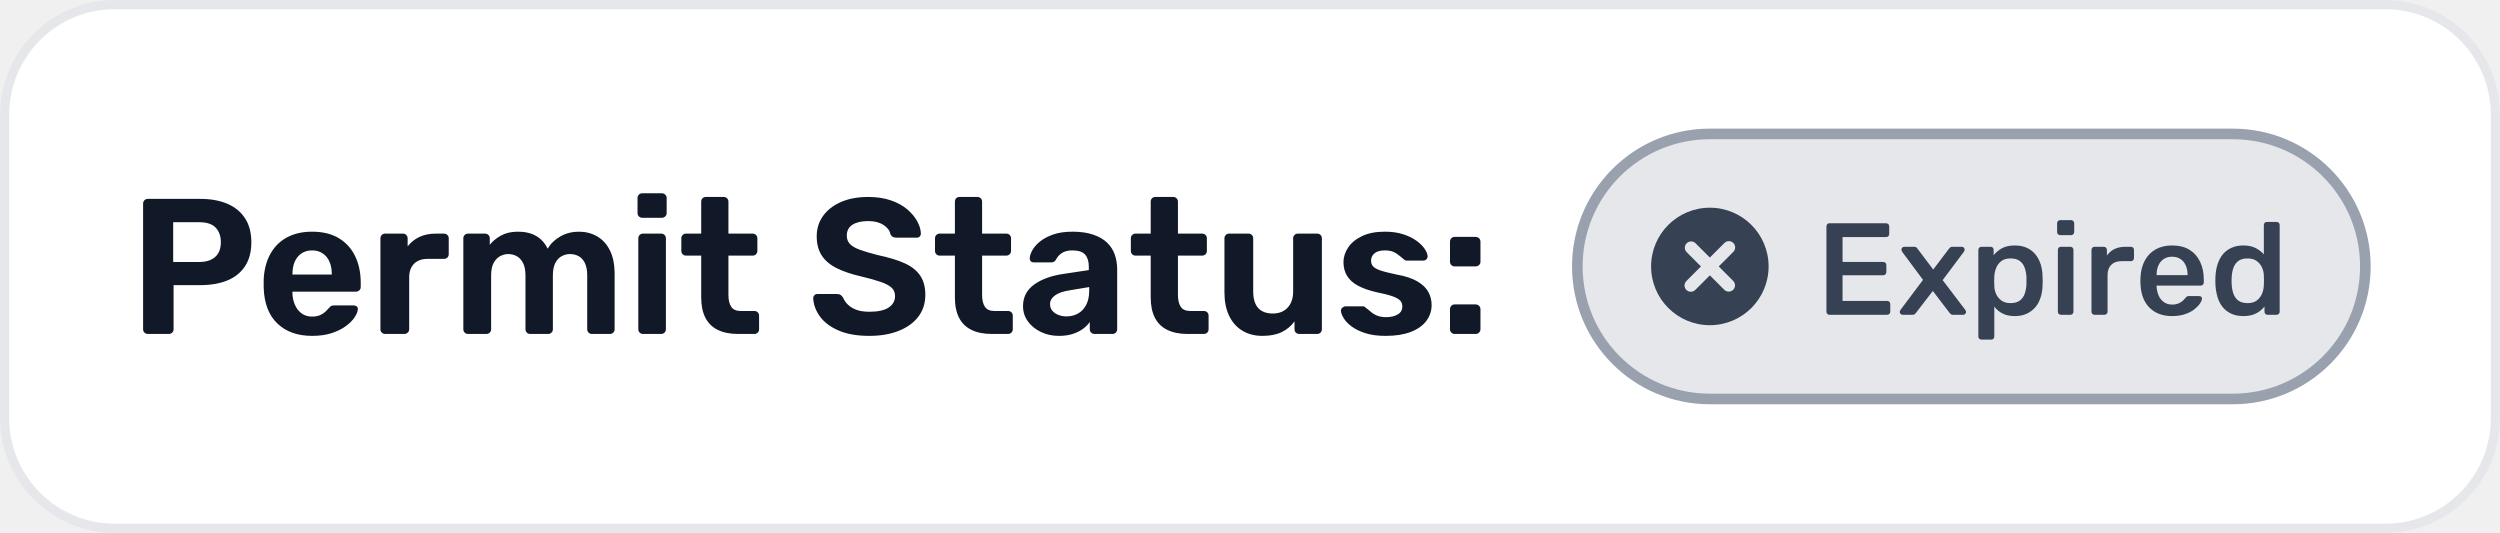
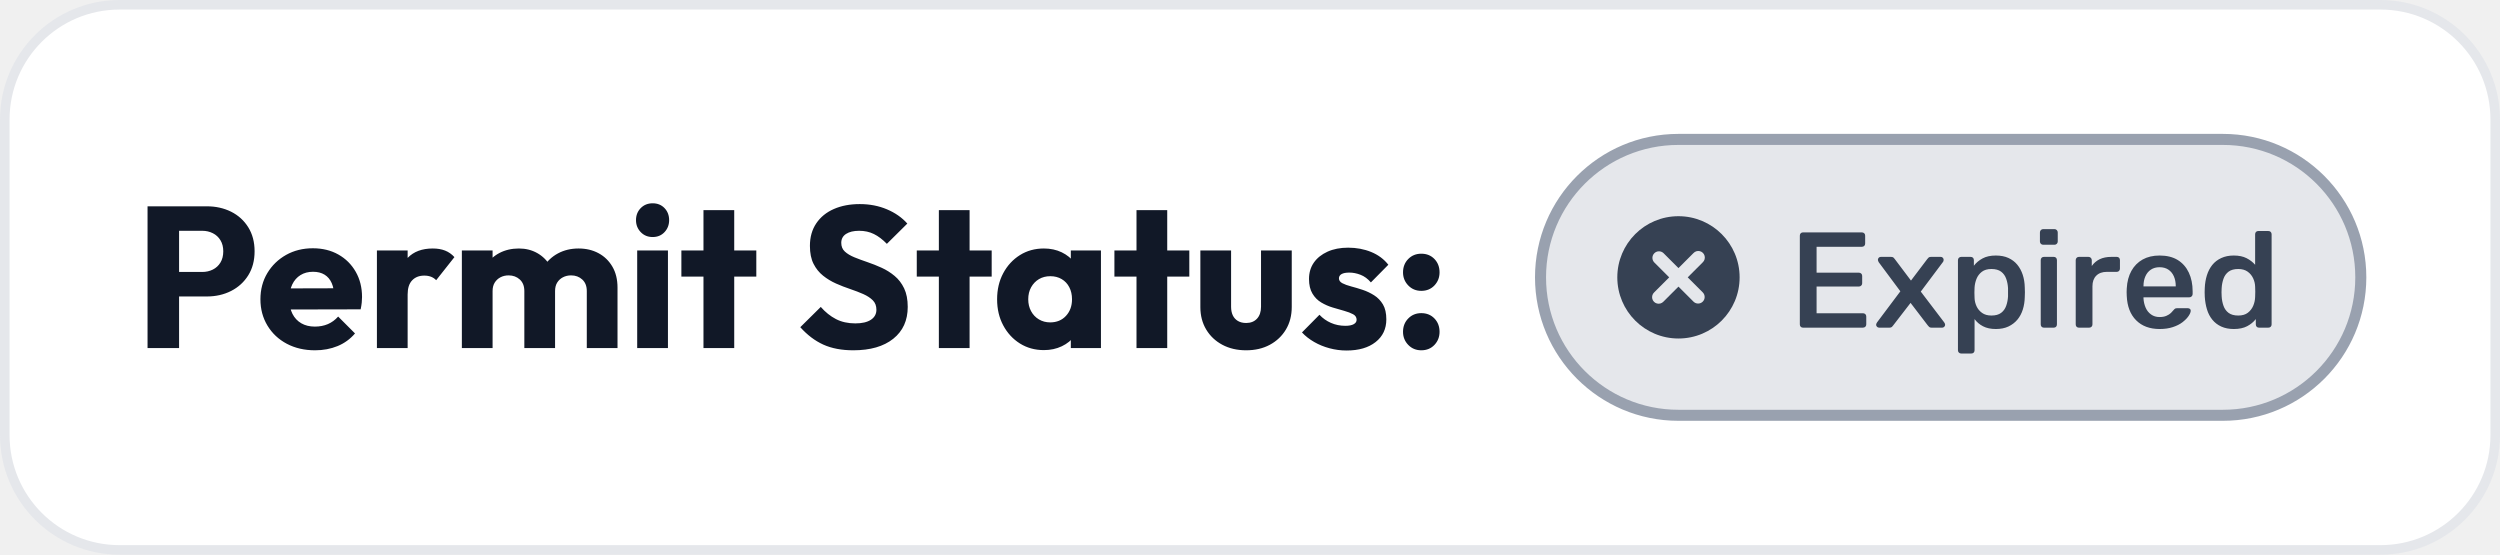
- <svg xmlns="http://www.w3.org/2000/svg" width="272.1" height="58" viewBox="0 0 272.1 58" role="img" aria-label="Permit Status: Expired">
+ <svg xmlns="http://www.w3.org/2000/svg" width="261.4" height="58" viewBox="0 0 261.4 58" role="img" aria-label="Permit Status: Expired">
  <style>
    .tile  { fill: #FFFFFF; stroke: rgb(229,231,235); }
    .label { fill: #111827; }
    .pill  { fill: rgb(229,231,235); stroke: rgb(153,161,175); }
    .ink   { fill: rgb(54,65,83); }
    @media (prefers-color-scheme: dark) {
      .tile  { fill: #1E293B; stroke: rgb(71,85,105); }
      .label { fill: #FFFFFF; }
      .pill  { fill: rgb(54,65,83); stroke: rgb(153,161,175); }
      .ink   { fill: rgb(229,231,235); }
    }
  </style>
-   <rect class="tile" x="0.5" y="0.5" width="271.1" height="57" rx="12" ry="12" stroke-width="1" />
-   <g transform="translate(14,6.45) scale(0.283784)">
+   <rect class="tile" x="0.5" y="0.5" width="260.4" height="57" rx="12" ry="12" stroke-width="1" />
+   <g transform="translate(14,6.5) scale(0.283784)">
    <g class="label" transform="translate(0 105.35)">
-       <path d="M7.40 0.00Q6.59 0.00 6.07 -0.52Q5.55 -1.04 5.55 -1.78L5.55 -49.95Q5.55 -50.76 6.07 -51.28Q6.59 -51.80 7.40 -51.80L27.45 -51.80Q33.45 -51.80 37.81 -49.95Q42.18 -48.10 44.62 -44.40Q47.06 -40.70 47.06 -35.15Q47.06 -29.60 44.62 -25.94Q42.18 -22.27 37.81 -20.50Q33.45 -18.72 27.45 -18.72L17.24 -18.72L17.24 -1.78Q17.24 -1.04 16.72 -0.52Q16.21 0.00 15.39 0.00ZM17.09 -27.60L27.08 -27.60Q31.01 -27.60 33.19 -29.53Q35.37 -31.45 35.37 -35.22Q35.37 -38.63 33.41 -40.74Q31.45 -42.85 27.08 -42.85L17.09 -42.85ZM70.37 0.74Q62.01 0.74 57.05 -4.00Q52.10 -8.73 51.80 -17.69Q51.80 -18.28 51.80 -19.31Q51.80 -20.35 51.80 -21.02Q52.10 -26.64 54.39 -30.75Q56.68 -34.85 60.75 -37.04Q64.82 -39.22 70.37 -39.22Q76.52 -39.22 80.66 -36.70Q84.80 -34.19 86.91 -29.75Q89.02 -25.31 89.02 -19.61L89.02 -17.98Q89.02 -17.24 88.47 -16.72Q87.91 -16.21 87.17 -16.21L62.83 -16.21Q62.83 -16.13 62.83 -15.95Q62.83 -15.76 62.83 -15.61Q62.90 -13.17 63.79 -11.14Q64.68 -9.10 66.34 -7.88Q68.01 -6.66 70.30 -6.66Q72.15 -6.66 73.41 -7.21Q74.67 -7.77 75.48 -8.55Q76.29 -9.32 76.66 -9.77Q77.33 -10.58 77.74 -10.77Q78.14 -10.95 79.03 -10.95L86.36 -10.95Q87.02 -10.95 87.51 -10.54Q87.99 -10.14 87.91 -9.40Q87.84 -8.21 86.73 -6.47Q85.62 -4.74 83.40 -3.07Q81.18 -1.41 77.92 -0.33Q74.67 0.74 70.37 0.74ZM62.83 -22.79L77.92 -22.79L77.92 -22.94Q77.92 -25.68 77.03 -27.71Q76.15 -29.75 74.44 -30.89Q72.74 -32.04 70.37 -32.04Q68.01 -32.04 66.30 -30.89Q64.60 -29.75 63.71 -27.71Q62.83 -25.68 62.83 -22.94ZM98.35 0.00Q97.61 0.00 97.09 -0.52Q96.57 -1.04 96.57 -1.78L96.57 -36.63Q96.57 -37.44 97.09 -37.96Q97.61 -38.48 98.35 -38.48L105.23 -38.48Q105.97 -38.48 106.49 -37.96Q107.01 -37.44 107.01 -36.63L107.01 -33.60Q108.86 -35.96 111.56 -37.22Q114.26 -38.48 117.81 -38.48L120.92 -38.48Q121.73 -38.48 122.25 -37.96Q122.77 -37.44 122.77 -36.70L122.77 -30.56Q122.77 -29.82 122.25 -29.30Q121.73 -28.79 120.92 -28.79L114.70 -28.79Q111.30 -28.79 109.45 -26.90Q107.60 -25.01 107.60 -21.68L107.60 -1.78Q107.60 -1.04 107.04 -0.52Q106.49 0.00 105.75 0.00ZM130.15 0.00Q129.41 0.00 128.89 -0.52Q128.37 -1.04 128.37 -1.78L128.37 -36.70Q128.37 -37.44 128.89 -37.96Q129.41 -38.48 130.15 -38.48L136.66 -38.48Q137.47 -38.48 137.99 -37.96Q138.51 -37.44 138.51 -36.70L138.51 -34.19Q140.06 -36.19 142.69 -37.67Q145.32 -39.15 148.94 -39.22Q157.45 -39.37 160.71 -32.71Q162.41 -35.59 165.59 -37.41Q168.77 -39.22 172.70 -39.22Q176.54 -39.22 179.65 -37.44Q182.76 -35.67 184.57 -32.08Q186.39 -28.49 186.39 -22.94L186.39 -1.78Q186.39 -1.04 185.87 -0.52Q185.35 0.00 184.61 0.00L177.65 0.00Q176.91 0.00 176.40 -0.52Q175.88 -1.04 175.88 -1.78L175.88 -22.42Q175.88 -25.46 174.95 -27.27Q174.03 -29.08 172.55 -29.86Q171.07 -30.64 169.22 -30.64Q167.66 -30.64 166.15 -29.86Q164.63 -29.08 163.67 -27.27Q162.71 -25.46 162.71 -22.42L162.71 -1.78Q162.71 -1.04 162.19 -0.52Q161.67 0.00 160.93 0.00L153.97 0.00Q153.23 0.00 152.72 -0.52Q152.20 -1.04 152.20 -1.78L152.20 -22.42Q152.20 -25.46 151.24 -27.27Q150.27 -29.08 148.79 -29.86Q147.31 -30.64 145.54 -30.64Q143.98 -30.64 142.47 -29.82Q140.95 -29.01 139.99 -27.23Q139.03 -25.46 139.03 -22.42L139.03 -1.78Q139.03 -1.04 138.51 -0.52Q137.99 0.00 137.18 0.00ZM197.25 0.00Q196.51 0.00 195.99 -0.52Q195.48 -1.04 195.48 -1.78L195.48 -36.70Q195.48 -37.44 195.99 -37.96Q196.51 -38.48 197.25 -38.48L204.28 -38.48Q205.02 -38.48 205.54 -37.96Q206.06 -37.44 206.06 -36.70L206.06 -1.78Q206.06 -1.04 205.54 -0.52Q205.02 0.00 204.28 0.00ZM197.03 -44.55Q196.22 -44.55 195.70 -45.07Q195.18 -45.58 195.18 -46.32L195.18 -52.10Q195.18 -52.91 195.70 -53.43Q196.22 -53.95 197.03 -53.95L204.50 -53.95Q205.24 -53.95 205.80 -53.43Q206.35 -52.91 206.35 -52.10L206.35 -46.32Q206.35 -45.58 205.80 -45.07Q205.24 -44.55 204.50 -44.55ZM233.66 0.00Q229.15 0.00 225.97 -1.55Q222.79 -3.11 221.20 -6.22Q219.60 -9.32 219.60 -14.06L219.60 -30.04L213.76 -30.04Q213.02 -30.04 212.50 -30.56Q211.98 -31.08 211.98 -31.82L211.98 -36.70Q211.98 -37.44 212.50 -37.96Q213.02 -38.48 213.76 -38.48L219.60 -38.48L219.60 -50.76Q219.60 -51.50 220.09 -52.02Q220.57 -52.54 221.38 -52.54L228.26 -52.54Q229.00 -52.54 229.52 -52.02Q230.04 -51.50 230.04 -50.76L230.04 -38.48L239.29 -38.48Q240.10 -38.48 240.62 -37.96Q241.14 -37.44 241.14 -36.70L241.14 -31.82Q241.14 -31.08 240.62 -30.56Q240.10 -30.04 239.29 -30.04L230.04 -30.04L230.04 -14.95Q230.04 -12.06 231.11 -10.43Q232.18 -8.81 234.70 -8.81L239.95 -8.81Q240.77 -8.81 241.29 -8.29Q241.80 -7.77 241.80 -7.03L241.80 -1.78Q241.80 -1.04 241.29 -0.52Q240.77 0.00 239.95 0.00ZM284.10 0.74Q276.99 0.74 272.26 -1.33Q267.52 -3.40 265.12 -6.73Q262.71 -10.06 262.56 -13.76Q262.56 -14.36 263.01 -14.84Q263.45 -15.32 264.12 -15.32L271.67 -15.32Q272.63 -15.32 273.15 -14.91Q273.66 -14.50 274.03 -13.91Q274.55 -12.58 275.74 -11.36Q276.92 -10.14 278.96 -9.32Q280.99 -8.51 284.10 -8.51Q289.06 -8.51 291.50 -10.14Q293.94 -11.77 293.94 -14.50Q293.94 -16.50 292.65 -17.72Q291.35 -18.94 288.50 -19.94Q285.65 -20.94 280.99 -22.05Q275.44 -23.31 271.63 -25.20Q267.82 -27.08 265.86 -30.04Q263.90 -33.00 263.90 -37.44Q263.90 -41.81 266.30 -45.21Q268.71 -48.62 273.15 -50.58Q277.59 -52.54 283.65 -52.54Q288.54 -52.54 292.31 -51.24Q296.09 -49.95 298.60 -47.80Q301.12 -45.66 302.45 -43.22Q303.78 -40.77 303.86 -38.48Q303.86 -37.89 303.45 -37.41Q303.04 -36.93 302.30 -36.93L294.46 -36.93Q293.72 -36.93 293.13 -37.22Q292.53 -37.52 292.16 -38.26Q291.79 -40.33 289.50 -41.81Q287.21 -43.29 283.65 -43.29Q279.88 -43.29 277.66 -41.92Q275.44 -40.55 275.44 -37.67Q275.44 -35.82 276.59 -34.56Q277.73 -33.30 280.32 -32.34Q282.91 -31.38 287.21 -30.27Q293.64 -28.93 297.68 -27.08Q301.71 -25.23 303.63 -22.31Q305.56 -19.39 305.56 -15.02Q305.56 -10.06 302.82 -6.55Q300.08 -3.03 295.27 -1.15Q290.46 0.74 284.10 0.74ZM330.96 0.00Q326.44 0.00 323.26 -1.55Q320.08 -3.11 318.49 -6.22Q316.90 -9.32 316.90 -14.06L316.90 -30.04L311.05 -30.04Q310.31 -30.04 309.79 -30.56Q309.27 -31.08 309.27 -31.82L309.27 -36.70Q309.27 -37.44 309.79 -37.96Q310.31 -38.48 311.05 -38.48L316.90 -38.48L316.90 -50.76Q316.90 -51.50 317.38 -52.02Q317.86 -52.54 318.67 -52.54L325.55 -52.54Q326.29 -52.54 326.81 -52.02Q327.33 -51.50 327.33 -50.76L327.33 -38.48L336.58 -38.48Q337.39 -38.48 337.91 -37.96Q338.43 -37.44 338.43 -36.70L338.43 -31.82Q338.43 -31.08 337.91 -30.56Q337.39 -30.04 336.58 -30.04L327.33 -30.04L327.33 -14.95Q327.33 -12.06 328.40 -10.43Q329.48 -8.81 331.99 -8.81L337.25 -8.81Q338.06 -8.81 338.58 -8.29Q339.10 -7.77 339.10 -7.03L339.10 -1.78Q339.10 -1.04 338.58 -0.52Q338.06 0.00 337.25 0.00ZM356.79 0.74Q352.95 0.74 349.84 -0.78Q346.73 -2.29 344.88 -4.85Q343.03 -7.40 343.03 -10.66Q343.03 -15.84 347.25 -18.91Q351.47 -21.98 358.42 -23.01L368.26 -24.49L368.26 -25.83Q368.26 -28.79 366.86 -30.41Q365.45 -32.04 361.97 -32.04Q359.46 -32.04 357.94 -31.04Q356.42 -30.04 355.61 -28.42Q355.02 -27.45 353.91 -27.45L347.25 -27.45Q346.36 -27.45 345.95 -27.93Q345.55 -28.42 345.62 -29.08Q345.62 -30.27 346.55 -32.00Q347.47 -33.74 349.43 -35.37Q351.39 -37.00 354.50 -38.11Q357.61 -39.22 362.05 -39.22Q366.71 -39.22 370.00 -38.07Q373.30 -36.93 375.29 -35.00Q377.29 -33.08 378.22 -30.41Q379.14 -27.75 379.14 -24.79L379.14 -1.78Q379.14 -1.04 378.62 -0.52Q378.11 0.00 377.37 0.00L370.48 0.00Q369.67 0.00 369.15 -0.52Q368.63 -1.04 368.63 -1.78L368.63 -4.59Q367.67 -3.18 366.08 -2.00Q364.49 -0.81 362.20 -0.04Q359.90 0.74 356.79 0.74ZM359.68 -6.73Q362.12 -6.73 364.08 -7.81Q366.04 -8.88 367.23 -11.10Q368.41 -13.32 368.41 -16.65L368.41 -17.98L361.31 -16.80Q357.24 -16.21 355.31 -14.80Q353.39 -13.39 353.39 -11.47Q353.39 -9.92 354.28 -8.88Q355.17 -7.84 356.61 -7.29Q358.05 -6.73 359.68 -6.73ZM406.06 0.00Q401.55 0.00 398.37 -1.55Q395.19 -3.11 393.60 -6.22Q392.00 -9.32 392.00 -14.06L392.00 -30.04L386.16 -30.04Q385.42 -30.04 384.90 -30.56Q384.38 -31.08 384.38 -31.82L384.38 -36.70Q384.38 -37.44 384.90 -37.96Q385.42 -38.48 386.16 -38.48L392.00 -38.48L392.00 -50.76Q392.00 -51.50 392.49 -52.02Q392.97 -52.54 393.78 -52.54L400.66 -52.54Q401.40 -52.54 401.92 -52.02Q402.44 -51.50 402.44 -50.76L402.44 -38.48L411.69 -38.48Q412.50 -38.48 413.02 -37.96Q413.54 -37.44 413.54 -36.70L413.54 -31.82Q413.54 -31.08 413.02 -30.56Q412.50 -30.04 411.69 -30.04L402.44 -30.04L402.44 -14.95Q402.44 -12.06 403.51 -10.43Q404.58 -8.81 407.10 -8.81L412.35 -8.81Q413.17 -8.81 413.69 -8.29Q414.20 -7.77 414.20 -7.03L414.20 -1.78Q414.20 -1.04 413.69 -0.52Q413.17 0.00 412.35 0.00ZM434.86 0.74Q430.42 0.74 427.13 -1.26Q423.84 -3.26 422.06 -6.99Q420.28 -10.73 420.28 -15.91L420.28 -36.70Q420.28 -37.44 420.80 -37.96Q421.32 -38.48 422.06 -38.48L429.53 -38.48Q430.27 -38.48 430.79 -37.96Q431.31 -37.44 431.31 -36.70L431.31 -16.35Q431.31 -7.84 438.86 -7.84Q442.41 -7.84 444.52 -10.10Q446.63 -12.36 446.63 -16.35L446.63 -36.70Q446.63 -37.44 447.15 -37.96Q447.66 -38.48 448.48 -38.48L455.88 -38.48Q456.62 -38.48 457.14 -37.96Q457.65 -37.44 457.65 -36.70L457.65 -1.78Q457.65 -1.04 457.14 -0.52Q456.62 0.00 455.88 0.00L449.00 0.00Q448.18 0.00 447.66 -0.52Q447.15 -1.04 447.15 -1.78L447.15 -4.81Q445.22 -2.15 442.22 -0.70Q439.23 0.74 434.86 0.74ZM482.13 0.74Q477.54 0.74 474.32 -0.30Q471.11 -1.33 469.03 -2.89Q466.96 -4.44 466.00 -6.07Q465.04 -7.70 464.96 -8.73Q464.89 -9.55 465.48 -10.06Q466.07 -10.58 466.67 -10.58L473.40 -10.58Q473.70 -10.58 473.92 -10.51Q474.14 -10.43 474.44 -10.06Q475.40 -9.40 476.40 -8.51Q477.40 -7.62 478.84 -7.03Q480.28 -6.44 482.35 -6.44Q484.94 -6.44 486.72 -7.47Q488.50 -8.51 488.50 -10.51Q488.50 -11.91 487.68 -12.80Q486.87 -13.69 484.68 -14.47Q482.50 -15.24 478.36 -16.06Q474.29 -17.02 471.51 -18.50Q468.74 -19.98 467.33 -22.24Q465.93 -24.49 465.93 -27.60Q465.93 -30.41 467.70 -33.11Q469.48 -35.82 473.03 -37.52Q476.58 -39.22 481.76 -39.22Q485.83 -39.22 488.87 -38.22Q491.90 -37.22 493.93 -35.74Q495.97 -34.26 497.04 -32.67Q498.12 -31.08 498.19 -29.90Q498.26 -29.16 497.75 -28.64Q497.23 -28.12 496.56 -28.12L490.35 -28.12Q489.98 -28.12 489.68 -28.23Q489.38 -28.34 489.16 -28.56Q488.27 -29.23 487.35 -30.04Q486.42 -30.86 485.13 -31.45Q483.83 -32.04 481.76 -32.04Q479.17 -32.04 477.84 -30.93Q476.51 -29.82 476.51 -28.12Q476.51 -26.94 477.17 -26.05Q477.84 -25.16 479.91 -24.42Q481.98 -23.68 486.28 -22.79Q491.31 -21.90 494.27 -20.16Q497.23 -18.43 498.49 -16.09Q499.74 -13.76 499.74 -11.10Q499.74 -7.70 497.71 -5.00Q495.67 -2.29 491.75 -0.78Q487.83 0.74 482.13 0.74ZM508.56 -25.90Q507.82 -25.90 507.30 -26.42Q506.78 -26.94 506.78 -27.68L506.78 -35.37Q506.78 -36.19 507.30 -36.70Q507.82 -37.22 508.56 -37.22L516.62 -37.22Q517.36 -37.22 517.92 -36.70Q518.47 -36.19 518.47 -35.37L518.47 -27.68Q518.47 -26.94 517.92 -26.42Q517.36 -25.90 516.62 -25.90ZM508.56 0.00Q507.82 0.00 507.30 -0.52Q506.78 -1.04 506.78 -1.78L506.78 -9.47Q506.78 -10.29 507.30 -10.80Q507.82 -11.32 508.56 -11.32L516.62 -11.32Q517.36 -11.32 517.92 -10.80Q518.47 -10.29 518.47 -9.47L518.47 -1.78Q518.47 -1.04 517.92 -0.52Q517.36 0.00 516.62 0.00Z" />
+       <path d="M13.91 -19.02L13.91 -28.05L25.16 -28.05Q27.31 -28.05 29.08 -28.93Q30.86 -29.82 31.89 -31.52Q32.93 -33.23 32.93 -35.67Q32.93 -38.04 31.89 -39.74Q30.86 -41.44 29.08 -42.33Q27.31 -43.22 25.16 -43.22L13.91 -43.22L13.91 -52.24L26.86 -52.24Q31.82 -52.24 35.82 -50.25Q39.81 -48.25 42.14 -44.51Q44.47 -40.77 44.47 -35.67Q44.47 -30.56 42.14 -26.82Q39.81 -23.09 35.82 -21.05Q31.82 -19.02 26.86 -19.02ZM5.03 0.00L5.03 -52.24L16.65 -52.24L16.65 0.00ZM66.75 0.81Q60.90 0.81 56.35 -1.59Q51.80 -4.00 49.21 -8.29Q46.62 -12.58 46.62 -17.98Q46.62 -23.38 49.17 -27.64Q51.73 -31.89 56.09 -34.34Q60.46 -36.78 65.93 -36.78Q71.26 -36.78 75.33 -34.48Q79.40 -32.19 81.73 -28.12Q84.06 -24.05 84.06 -18.80Q84.06 -17.83 83.95 -16.76Q83.84 -15.69 83.55 -14.28L52.54 -14.21L52.54 -21.98L78.74 -22.05L73.85 -18.80Q73.78 -21.90 72.89 -23.94Q72.00 -25.97 70.26 -27.05Q68.52 -28.12 66.01 -28.12Q63.34 -28.12 61.38 -26.90Q59.42 -25.68 58.35 -23.46Q57.28 -21.24 57.28 -18.06Q57.28 -14.87 58.42 -12.62Q59.57 -10.36 61.68 -9.14Q63.79 -7.92 66.67 -7.92Q69.34 -7.92 71.48 -8.84Q73.63 -9.77 75.26 -11.62L81.47 -5.40Q78.81 -2.29 75.04 -0.74Q71.26 0.81 66.75 0.81ZM89.54 0.00L89.54 -35.96L100.86 -35.96L100.86 0.00ZM100.86 -19.76L96.13 -23.46Q97.53 -29.75 100.86 -33.23Q104.19 -36.70 110.11 -36.70Q112.70 -36.70 114.66 -35.93Q116.62 -35.15 118.10 -33.52L111.37 -25.01Q110.63 -25.83 109.52 -26.27Q108.41 -26.71 107.00 -26.71Q104.19 -26.71 102.53 -24.97Q100.86 -23.24 100.86 -19.76ZM120.84 0.00L120.84 -35.96L132.16 -35.96L132.16 0.00ZM143.86 0.00L143.86 -21.02Q143.86 -23.75 142.19 -25.27Q140.53 -26.79 138.08 -26.79Q136.38 -26.79 135.05 -26.08Q133.72 -25.38 132.94 -24.12Q132.16 -22.87 132.16 -21.02L127.80 -22.94Q127.80 -27.23 129.65 -30.30Q131.50 -33.37 134.68 -35.04Q137.86 -36.70 141.86 -36.70Q145.63 -36.70 148.63 -35.00Q151.63 -33.30 153.40 -30.27Q155.18 -27.23 155.18 -23.01L155.18 0.00ZM166.87 0.00L166.87 -21.02Q166.87 -23.75 165.20 -25.27Q163.54 -26.79 161.10 -26.79Q159.40 -26.79 158.06 -26.08Q156.73 -25.38 155.95 -24.12Q155.18 -22.87 155.18 -21.02L148.67 -21.90Q148.81 -26.49 150.85 -29.79Q152.88 -33.08 156.25 -34.89Q159.62 -36.70 163.84 -36.70Q167.98 -36.70 171.20 -34.96Q174.42 -33.23 176.30 -30.01Q178.19 -26.79 178.19 -22.27L178.19 0.00ZM185.44 0.00L185.44 -35.96L196.77 -35.96L196.77 0.00ZM191.14 -40.92Q188.48 -40.92 186.74 -42.73Q185.00 -44.55 185.00 -47.14Q185.00 -49.80 186.74 -51.58Q188.48 -53.35 191.14 -53.35Q193.81 -53.35 195.51 -51.58Q197.21 -49.80 197.21 -47.14Q197.21 -44.55 195.51 -42.73Q193.81 -40.92 191.14 -40.92ZM209.86 0.00L209.86 -50.84L221.19 -50.84L221.19 0.00ZM201.72 -26.34L201.72 -35.96L229.33 -35.96L229.33 -26.34ZM265.07 0.81Q258.63 0.81 254.00 -1.29Q249.38 -3.40 245.53 -7.70L253.08 -15.17Q255.60 -12.28 258.67 -10.69Q261.74 -9.10 265.81 -9.10Q269.51 -9.10 271.54 -10.43Q273.58 -11.77 273.58 -14.13Q273.58 -16.28 272.25 -17.61Q270.91 -18.94 268.73 -19.91Q266.55 -20.87 263.92 -21.76Q261.29 -22.64 258.70 -23.79Q256.11 -24.94 253.93 -26.68Q251.75 -28.42 250.42 -31.04Q249.08 -33.67 249.08 -37.67Q249.08 -42.48 251.41 -45.95Q253.75 -49.43 257.89 -51.24Q262.03 -53.06 267.44 -53.06Q272.91 -53.06 277.46 -51.13Q282.01 -49.21 284.97 -45.88L277.43 -38.41Q275.06 -40.85 272.65 -42.03Q270.25 -43.22 267.21 -43.22Q264.18 -43.22 262.40 -42.07Q260.63 -40.92 260.63 -38.78Q260.63 -36.78 261.96 -35.56Q263.29 -34.34 265.47 -33.45Q267.66 -32.56 270.28 -31.67Q272.91 -30.78 275.50 -29.60Q278.09 -28.42 280.27 -26.60Q282.46 -24.79 283.79 -22.02Q285.12 -19.24 285.12 -15.17Q285.12 -7.70 279.79 -3.44Q274.47 0.81 265.07 0.81ZM296.59 0.00L296.59 -50.84L307.91 -50.84L307.91 0.00ZM288.45 -26.34L288.45 -35.96L316.05 -35.96L316.05 -26.34ZM335.29 0.74Q330.34 0.74 326.45 -1.70Q322.57 -4.14 320.31 -8.36Q318.05 -12.58 318.05 -17.98Q318.05 -23.38 320.31 -27.60Q322.57 -31.82 326.45 -34.26Q330.34 -36.70 335.29 -36.70Q338.92 -36.70 341.84 -35.30Q344.77 -33.89 346.62 -31.41Q348.47 -28.93 348.69 -25.75L348.69 -10.21Q348.47 -7.03 346.65 -4.55Q344.84 -2.07 341.88 -0.67Q338.92 0.74 335.29 0.74ZM337.59 -9.47Q341.21 -9.47 343.43 -11.88Q345.65 -14.28 345.65 -17.98Q345.65 -20.50 344.65 -22.42Q343.66 -24.35 341.84 -25.42Q340.03 -26.49 337.66 -26.49Q335.29 -26.49 333.48 -25.42Q331.67 -24.35 330.59 -22.42Q329.52 -20.50 329.52 -17.98Q329.52 -15.54 330.56 -13.62Q331.59 -11.69 333.44 -10.58Q335.29 -9.47 337.59 -9.47ZM345.21 0.00L345.21 -9.69L346.91 -18.43L345.21 -27.16L345.21 -35.96L356.31 -35.96L356.31 0.00ZM369.41 0.00L369.41 -50.84L380.73 -50.84L380.73 0.00ZM361.27 -26.34L361.27 -35.96L388.87 -35.96L388.87 -26.34ZM409.81 0.81Q404.85 0.81 401.04 -1.22Q397.23 -3.26 395.09 -6.84Q392.94 -10.43 392.94 -15.10L392.94 -35.96L404.26 -35.96L404.26 -15.24Q404.26 -13.39 404.89 -12.06Q405.52 -10.73 406.78 -9.99Q408.04 -9.25 409.81 -9.25Q412.33 -9.25 413.81 -10.84Q415.29 -12.43 415.29 -15.24L415.29 -35.96L426.61 -35.96L426.61 -15.17Q426.61 -10.43 424.46 -6.84Q422.32 -3.26 418.54 -1.22Q414.77 0.81 409.81 0.81ZM446.81 0.89Q443.63 0.89 440.56 0.07Q437.49 -0.74 434.86 -2.26Q432.23 -3.77 430.38 -5.77L436.82 -12.28Q438.60 -10.36 441.04 -9.29Q443.48 -8.21 446.37 -8.21Q448.37 -8.21 449.44 -8.81Q450.51 -9.40 450.51 -10.43Q450.51 -11.77 449.22 -12.47Q447.92 -13.17 445.92 -13.73Q443.93 -14.28 441.71 -14.95Q439.49 -15.61 437.49 -16.80Q435.49 -17.98 434.23 -20.09Q432.97 -22.20 432.97 -25.46Q432.97 -28.93 434.75 -31.49Q436.53 -34.04 439.78 -35.52Q443.04 -37.00 447.40 -37.00Q451.99 -37.00 455.88 -35.41Q459.76 -33.82 462.20 -30.71L455.77 -24.20Q454.06 -26.20 451.95 -27.01Q449.85 -27.82 447.85 -27.82Q445.92 -27.82 444.96 -27.27Q444.00 -26.71 444.00 -25.68Q444.00 -24.57 445.26 -23.90Q446.52 -23.24 448.51 -22.72Q450.51 -22.20 452.73 -21.46Q454.95 -20.72 456.95 -19.46Q458.95 -18.20 460.21 -16.09Q461.46 -13.99 461.46 -10.58Q461.46 -5.33 457.50 -2.22Q453.55 0.89 446.81 0.89ZM474.34 0.81Q471.45 0.81 469.53 -1.18Q467.61 -3.18 467.61 -5.99Q467.61 -8.95 469.53 -10.91Q471.45 -12.88 474.34 -12.88Q477.30 -12.88 479.19 -10.91Q481.07 -8.95 481.07 -5.99Q481.07 -3.18 479.19 -1.18Q477.30 0.81 474.34 0.81ZM474.34 -21.09Q471.45 -21.09 469.53 -23.09Q467.61 -25.09 467.61 -27.90Q467.61 -30.86 469.53 -32.82Q471.45 -34.78 474.34 -34.78Q477.30 -34.78 479.19 -32.82Q481.07 -30.86 481.07 -27.90Q481.07 -25.09 479.19 -23.09Q477.30 -21.09 474.34 -21.09Z" />
    </g>
  </g>
-   <g transform="translate(171.1,14) scale(0.192308)">
+   <g transform="translate(160.5,14) scale(0.192308)">
    <rect class="pill" x="3" y="3" width="446" height="150" rx="75" ry="75" stroke-width="6" />
    <g class="ink" transform="translate(40,40) scale(4.75)">
      <path fill-rule="evenodd" d="M8 15A7 7 0 1 0 8 1a7 7 0 0 0 0 14Zm2.78-4.22a.75.75 0 0 1-1.06 0L8 9.06l-1.72 1.72a.75.75 0 1 1-1.06-1.06L6.94 8 5.22 6.28a.75.75 0 0 1 1.06-1.06L8 6.94l1.72-1.72a.75.75 0 1 1 1.06 1.06L9.06 8l1.72 1.72a.75.75 0 0 1 0 1.06Z" clip-rule="evenodd" />
    </g>
    <g class="ink" transform="translate(138 105.35)">
      <path d="M7.70 0.00Q6.96 0.00 6.47 -0.48Q5.99 -0.96 5.99 -1.78L5.99 -50.02Q5.99 -50.84 6.47 -51.32Q6.96 -51.80 7.70 -51.80L39.66 -51.80Q40.48 -51.80 41.00 -51.32Q41.51 -50.84 41.51 -50.02L41.51 -45.73Q41.51 -44.92 41.00 -44.44Q40.48 -43.96 39.66 -43.96L15.10 -43.96L15.10 -29.90L38.04 -29.90Q38.85 -29.90 39.37 -29.41Q39.89 -28.93 39.89 -28.12L39.89 -24.12Q39.89 -23.38 39.37 -22.87Q38.85 -22.35 38.04 -22.35L15.10 -22.35L15.10 -7.84L40.26 -7.84Q41.07 -7.84 41.59 -7.36Q42.11 -6.88 42.11 -6.07L42.11 -1.78Q42.11 -0.96 41.59 -0.48Q41.07 0.00 40.26 0.00ZM49.10 0.00Q48.44 0.00 47.96 -0.48Q47.47 -0.96 47.47 -1.55Q47.47 -1.85 47.59 -2.15Q47.70 -2.44 47.99 -2.89L60.65 -19.76L48.88 -35.59Q48.66 -35.96 48.55 -36.30Q48.44 -36.63 48.44 -36.93Q48.44 -37.52 48.88 -38.00Q49.32 -38.48 49.99 -38.48L55.61 -38.48Q56.50 -38.48 56.95 -38.07Q57.39 -37.67 57.61 -37.30L66.42 -25.60L75.22 -37.22Q75.52 -37.59 75.93 -38.04Q76.33 -38.48 77.22 -38.48L82.62 -38.48Q83.29 -38.48 83.73 -38.00Q84.18 -37.52 84.18 -36.93Q84.18 -36.63 84.10 -36.30Q84.03 -35.96 83.73 -35.59L71.75 -19.61L84.47 -2.89Q84.77 -2.44 84.88 -2.15Q84.99 -1.85 84.99 -1.55Q84.99 -0.96 84.51 -0.48Q84.03 0.00 83.44 0.00L77.52 0.00Q76.70 0.00 76.30 -0.41Q75.89 -0.81 75.59 -1.18L66.20 -13.47L56.72 -1.18Q56.50 -0.81 56.06 -0.41Q55.61 0.00 54.80 0.00ZM93.74 14.06Q93.00 14.06 92.48 13.58Q91.96 13.10 91.96 12.28L91.96 -36.70Q91.96 -37.52 92.48 -38.00Q93.00 -38.48 93.74 -38.48L98.84 -38.48Q99.66 -38.48 100.14 -38.00Q100.62 -37.52 100.62 -36.70L100.62 -33.67Q102.39 -36.04 105.32 -37.63Q108.24 -39.22 112.53 -39.22Q116.53 -39.22 119.41 -37.89Q122.30 -36.56 124.22 -34.23Q126.15 -31.89 127.18 -28.75Q128.22 -25.60 128.29 -21.83Q128.37 -20.57 128.37 -19.24Q128.37 -17.91 128.29 -16.65Q128.22 -13.02 127.22 -9.84Q126.22 -6.66 124.26 -4.33Q122.30 -2.00 119.41 -0.63Q116.53 0.74 112.53 0.74Q108.46 0.74 105.61 -0.74Q102.76 -2.22 100.99 -4.66L100.99 12.28Q100.99 13.10 100.51 13.58Q100.03 14.06 99.21 14.06ZM110.16 -6.59Q113.49 -6.59 115.42 -8.03Q117.34 -9.47 118.19 -11.88Q119.04 -14.28 119.19 -17.02Q119.27 -19.24 119.19 -21.46Q119.04 -24.20 118.19 -26.60Q117.34 -29.01 115.42 -30.45Q113.49 -31.89 110.16 -31.89Q106.91 -31.89 104.95 -30.38Q102.99 -28.86 102.06 -26.57Q101.14 -24.27 100.99 -21.83Q100.91 -20.57 100.91 -19.02Q100.91 -17.46 100.99 -16.13Q101.06 -13.84 102.06 -11.65Q103.06 -9.47 105.06 -8.03Q107.06 -6.59 110.16 -6.59ZM138.67 0.00Q137.93 0.00 137.45 -0.48Q136.97 -0.96 136.97 -1.78L136.97 -36.70Q136.97 -37.52 137.45 -38.00Q137.93 -38.48 138.67 -38.48L144.07 -38.48Q144.81 -38.48 145.30 -38.00Q145.78 -37.52 145.78 -36.70L145.78 -1.78Q145.78 -0.96 145.30 -0.48Q144.81 0.00 144.07 0.00ZM138.30 -45.07Q137.56 -45.07 137.04 -45.58Q136.53 -46.10 136.53 -46.84L136.53 -51.73Q136.53 -52.54 137.04 -53.06Q137.56 -53.58 138.30 -53.58L144.44 -53.58Q145.18 -53.58 145.70 -53.06Q146.22 -52.54 146.22 -51.73L146.22 -46.84Q146.22 -46.10 145.70 -45.58Q145.18 -45.07 144.44 -45.07ZM157.69 0.00Q156.95 0.00 156.47 -0.48Q155.99 -0.96 155.99 -1.78L155.99 -36.70Q155.99 -37.44 156.47 -37.96Q156.95 -38.48 157.69 -38.48L162.95 -38.48Q163.69 -38.48 164.21 -37.96Q164.72 -37.44 164.72 -36.70L164.72 -33.52Q166.43 -35.96 169.05 -37.22Q171.68 -38.48 175.31 -38.48L178.34 -38.48Q179.08 -38.48 179.56 -38.00Q180.04 -37.52 180.04 -36.70L180.04 -32.12Q180.04 -31.38 179.56 -30.86Q179.08 -30.34 178.34 -30.34L172.94 -30.34Q169.24 -30.34 167.17 -28.27Q165.09 -26.20 165.09 -22.50L165.09 -1.78Q165.09 -0.96 164.58 -0.48Q164.06 0.00 163.32 0.00ZM201.65 0.74Q193.58 0.74 188.85 -4.00Q184.11 -8.73 183.74 -17.24Q183.67 -18.06 183.67 -19.31Q183.67 -20.57 183.74 -21.31Q184.04 -26.86 186.26 -30.86Q188.48 -34.85 192.36 -37.04Q196.25 -39.22 201.58 -39.22Q207.50 -39.22 211.46 -36.78Q215.41 -34.34 217.49 -29.93Q219.56 -25.53 219.56 -19.76L219.56 -18.28Q219.56 -17.54 219.04 -17.02Q218.52 -16.50 217.78 -16.50L192.84 -16.50Q192.84 -16.50 192.84 -16.28Q192.84 -16.06 192.84 -15.91Q192.99 -13.25 193.99 -10.91Q194.99 -8.58 196.95 -7.18Q198.91 -5.77 201.58 -5.77Q203.80 -5.77 205.31 -6.44Q206.83 -7.10 207.76 -7.99Q208.68 -8.88 209.05 -9.40Q209.72 -10.21 210.12 -10.40Q210.53 -10.58 211.34 -10.58L216.89 -10.58Q217.63 -10.58 218.12 -10.17Q218.60 -9.77 218.52 -9.10Q218.45 -7.92 217.30 -6.25Q216.15 -4.59 214.05 -2.96Q211.94 -1.33 208.79 -0.30Q205.65 0.74 201.65 0.74ZM192.84 -22.42L210.38 -22.42L210.38 -22.64Q210.38 -25.60 209.35 -27.93Q208.31 -30.27 206.35 -31.56Q204.39 -32.86 201.58 -32.86Q198.84 -32.86 196.88 -31.56Q194.92 -30.27 193.88 -27.93Q192.84 -25.60 192.84 -22.64ZM241.92 0.74Q238.08 0.74 235.15 -0.59Q232.23 -1.92 230.27 -4.33Q228.31 -6.73 227.35 -9.95Q226.38 -13.17 226.16 -16.87Q226.09 -18.20 226.09 -19.28Q226.09 -20.35 226.16 -21.61Q226.31 -25.23 227.31 -28.45Q228.31 -31.67 230.23 -34.08Q232.16 -36.48 235.12 -37.85Q238.08 -39.22 241.92 -39.22Q246.07 -39.22 248.88 -37.78Q251.69 -36.33 253.54 -34.19L253.54 -50.76Q253.54 -51.58 254.02 -52.06Q254.50 -52.54 255.24 -52.54L260.72 -52.54Q261.53 -52.54 262.01 -52.06Q262.50 -51.58 262.50 -50.76L262.50 -1.78Q262.50 -0.96 262.01 -0.48Q261.53 0.00 260.72 0.00L255.61 0.00Q254.87 0.00 254.39 -0.48Q253.91 -0.96 253.91 -1.78L253.91 -4.66Q252.06 -2.29 249.18 -0.78Q246.29 0.74 241.92 0.74ZM244.37 -6.59Q247.62 -6.59 249.58 -8.10Q251.54 -9.62 252.51 -11.91Q253.47 -14.21 253.54 -16.65Q253.62 -17.98 253.62 -19.50Q253.62 -21.02 253.54 -22.35Q253.47 -24.64 252.47 -26.82Q251.47 -29.01 249.47 -30.45Q247.47 -31.89 244.37 -31.89Q241.04 -31.89 239.11 -30.45Q237.19 -29.01 236.34 -26.60Q235.49 -24.20 235.34 -21.46Q235.19 -19.24 235.34 -17.02Q235.49 -14.28 236.34 -11.88Q237.19 -9.47 239.11 -8.03Q241.04 -6.59 244.37 -6.59Z" />
    </g>
  </g>
</svg>
